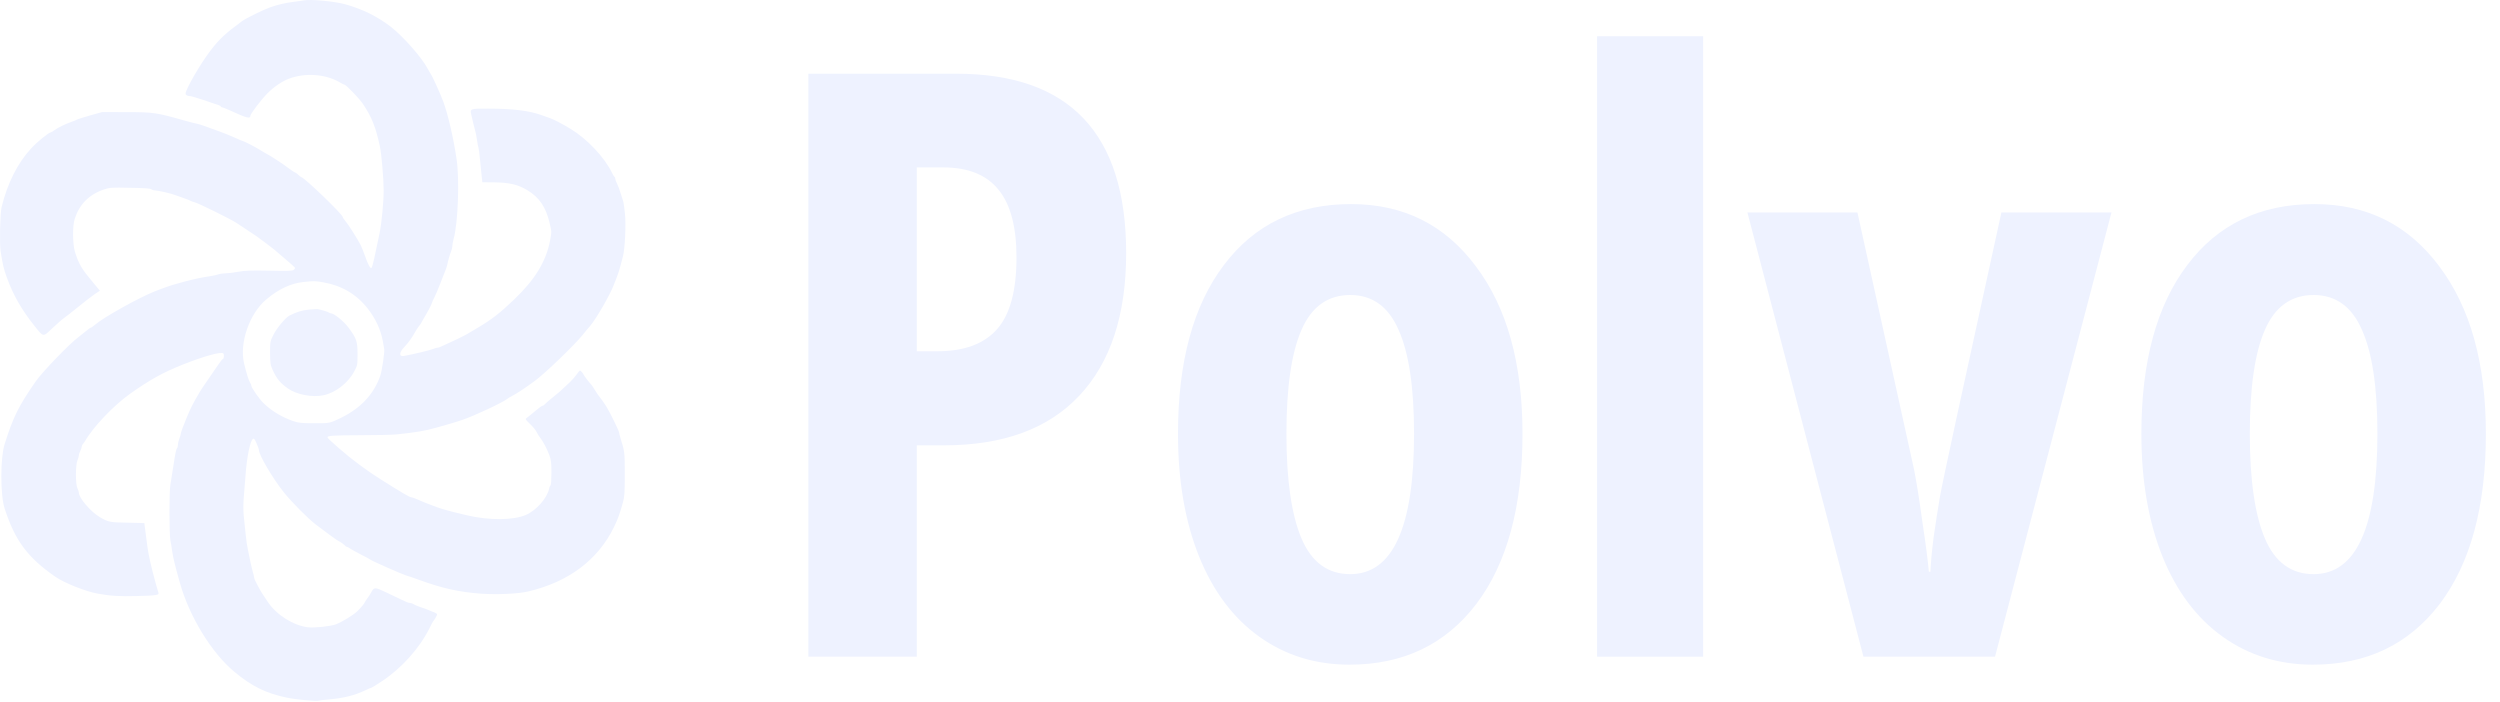
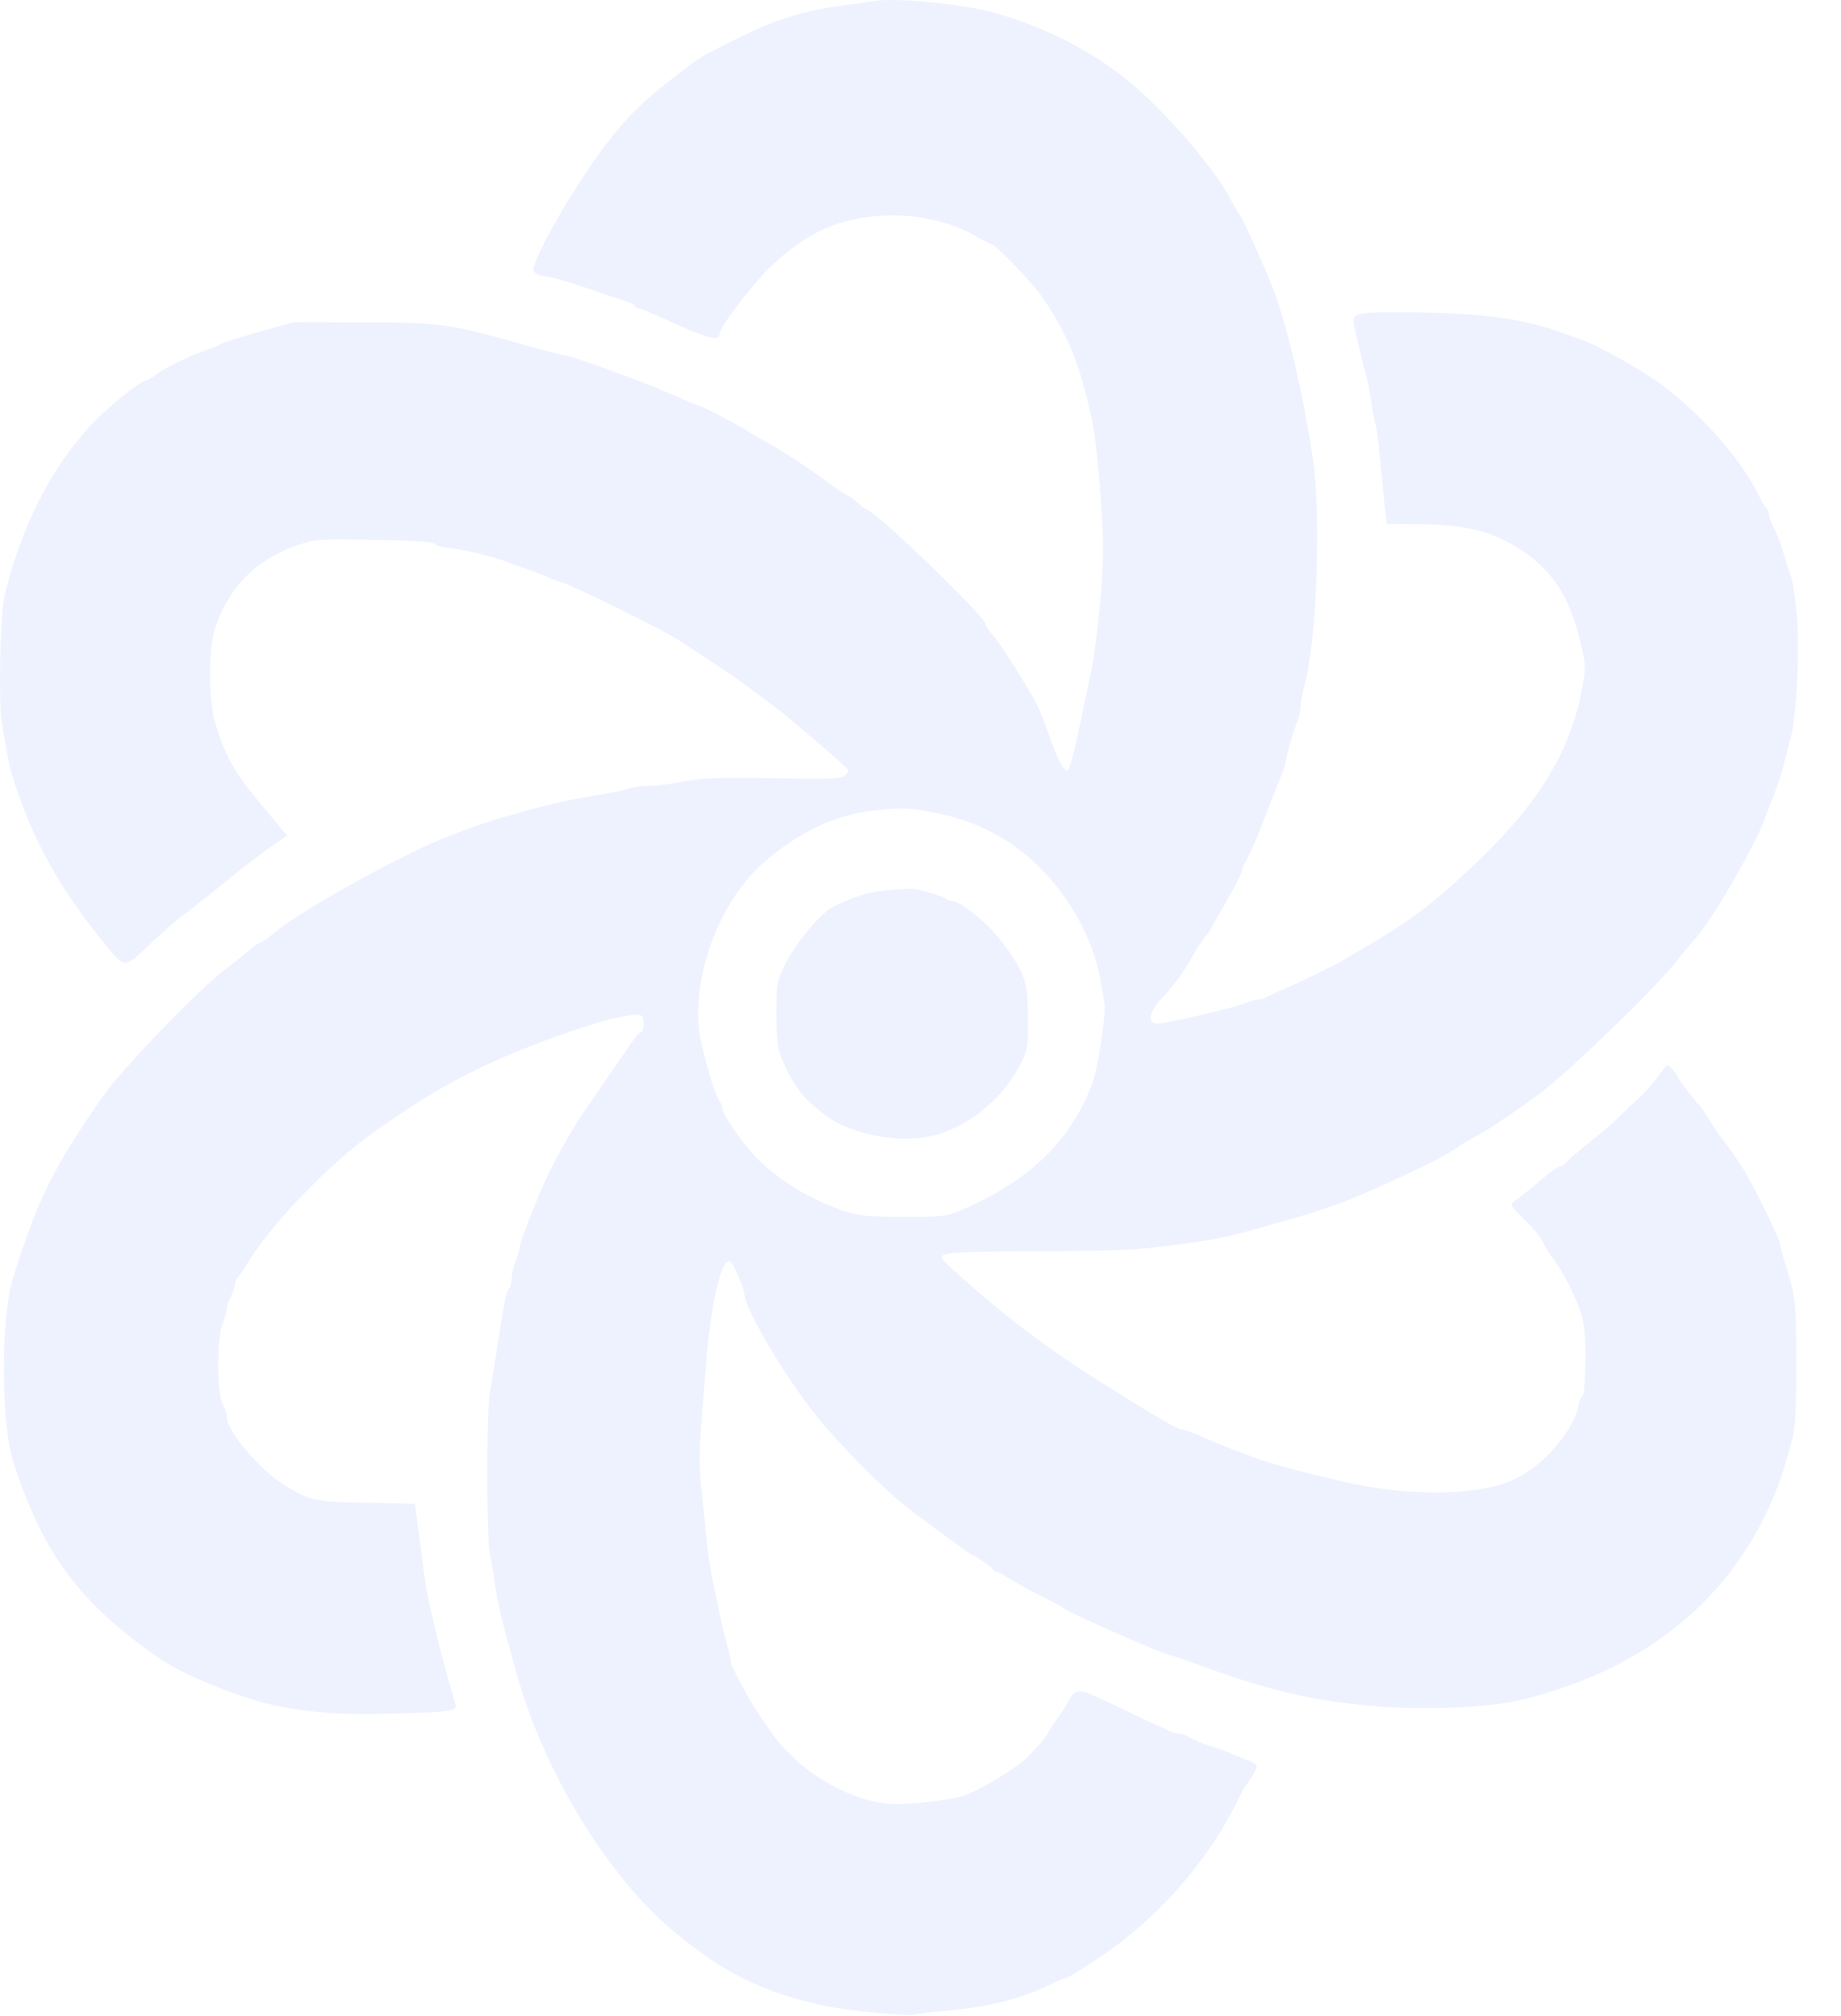
- <svg xmlns="http://www.w3.org/2000/svg" width="82" height="23" viewBox="0 0 82 23" fill="none">
+ <svg xmlns="http://www.w3.org/2000/svg" width="21" height="23" viewBox="0 0 21 23" fill="none">
  <path d="M9.962 0.013C9.937 0.019 9.79 0.041 9.634 0.06C9.352 0.097 9.131 0.147 8.868 0.238C8.668 0.306 8.059 0.603 7.943 0.691C7.387 1.1 7.202 1.272 6.899 1.666C6.571 2.094 6.087 2.931 6.087 3.072C6.087 3.119 6.152 3.153 6.24 3.153C6.268 3.153 6.462 3.21 6.668 3.278C6.871 3.35 7.087 3.419 7.143 3.438C7.196 3.453 7.243 3.478 7.243 3.494C7.243 3.506 7.262 3.519 7.284 3.519C7.302 3.519 7.412 3.563 7.524 3.613C8.093 3.875 8.212 3.906 8.212 3.797C8.212 3.735 8.574 3.26 8.771 3.063C8.99 2.844 9.243 2.672 9.468 2.585C9.993 2.381 10.662 2.425 11.127 2.691C11.209 2.741 11.287 2.778 11.299 2.778C11.349 2.778 11.781 3.228 11.896 3.397C12.193 3.835 12.324 4.166 12.462 4.81C12.515 5.063 12.584 5.869 12.584 6.247C12.584 6.628 12.518 7.316 12.449 7.653C12.343 8.166 12.327 8.241 12.271 8.494C12.24 8.638 12.202 8.769 12.184 8.788C12.149 8.822 12.062 8.663 11.965 8.375C11.927 8.266 11.868 8.119 11.834 8.047C11.734 7.85 11.431 7.369 11.331 7.253C11.284 7.197 11.243 7.138 11.243 7.119C11.243 7.035 9.971 5.81 9.881 5.81C9.874 5.81 9.827 5.775 9.781 5.731C9.734 5.688 9.684 5.653 9.671 5.653C9.656 5.653 9.565 5.591 9.468 5.519C9.271 5.366 8.818 5.075 8.681 5.01C8.656 4.997 8.577 4.95 8.509 4.906C8.365 4.816 7.987 4.622 7.956 4.622C7.943 4.622 7.846 4.581 7.737 4.531C7.627 4.485 7.484 4.422 7.415 4.394C7.346 4.369 7.234 4.325 7.165 4.3C6.815 4.169 6.502 4.06 6.468 4.06C6.446 4.06 6.281 4.016 6.093 3.966C5.127 3.691 5.046 3.678 4.156 3.678L3.352 3.675L2.949 3.788C2.731 3.85 2.534 3.913 2.512 3.928C2.493 3.941 2.421 3.972 2.352 3.994C2.162 4.06 1.893 4.188 1.787 4.269C1.734 4.31 1.681 4.341 1.668 4.341C1.602 4.341 1.215 4.656 1.021 4.869C0.577 5.347 0.243 6.013 0.052 6.794C0.002 7.01 -0.019 7.994 0.021 8.247C0.096 8.71 0.118 8.806 0.221 9.094C0.427 9.669 0.709 10.16 1.124 10.681C1.437 11.072 1.399 11.066 1.727 10.757C1.884 10.613 2.043 10.469 2.087 10.441C2.131 10.413 2.346 10.244 2.565 10.066C2.787 9.885 3.037 9.694 3.121 9.638L3.277 9.535L3.065 9.281C2.674 8.816 2.59 8.675 2.459 8.263C2.381 8.01 2.374 7.41 2.452 7.175C2.606 6.7 2.924 6.378 3.406 6.216C3.602 6.15 3.656 6.147 4.271 6.16C4.737 6.166 4.94 6.181 4.968 6.21C4.987 6.228 5.046 6.247 5.093 6.247C5.184 6.247 5.646 6.353 5.759 6.403C5.793 6.416 5.912 6.46 6.024 6.497C6.137 6.535 6.243 6.578 6.259 6.591C6.277 6.603 6.334 6.622 6.384 6.635C6.506 6.663 7.556 7.181 7.759 7.313C7.902 7.406 8.252 7.638 8.412 7.747C8.527 7.828 8.977 8.166 8.993 8.185C9.002 8.194 9.156 8.328 9.337 8.478C9.518 8.631 9.671 8.769 9.677 8.785C9.681 8.8 9.662 8.831 9.631 8.853C9.587 8.888 9.412 8.891 8.824 8.878C8.212 8.866 8.021 8.875 7.802 8.916C7.656 8.944 7.471 8.966 7.39 8.966C7.312 8.966 7.209 8.981 7.159 9C7.112 9.019 6.987 9.044 6.884 9.06C6.615 9.1 6.29 9.169 6.071 9.231C5.968 9.26 5.843 9.294 5.79 9.31C5.649 9.344 5.334 9.453 5.062 9.563C4.556 9.763 3.39 10.413 3.127 10.644C3.062 10.7 2.996 10.747 2.981 10.747C2.965 10.747 2.899 10.794 2.837 10.847C2.771 10.903 2.652 10.997 2.574 11.056C2.29 11.263 1.39 12.197 1.177 12.503C0.609 13.319 0.431 13.678 0.149 14.578C0.009 15.022 0.009 16.232 0.149 16.669C0.49 17.728 0.902 18.285 1.821 18.922C2.106 19.119 2.802 19.397 3.196 19.469C3.612 19.547 3.921 19.566 4.493 19.55C5.14 19.535 5.227 19.519 5.196 19.438C5.187 19.413 5.149 19.285 5.112 19.153C4.952 18.566 4.871 18.2 4.837 17.944C4.821 17.828 4.793 17.603 4.771 17.444L4.734 17.157L4.184 17.144C3.599 17.135 3.549 17.125 3.265 16.956C2.971 16.782 2.587 16.331 2.587 16.16C2.587 16.131 2.565 16.066 2.54 16.016C2.474 15.891 2.474 15.257 2.54 15.1C2.565 15.041 2.587 14.966 2.587 14.935C2.587 14.903 2.609 14.838 2.634 14.791C2.659 14.741 2.681 14.678 2.681 14.653C2.681 14.625 2.696 14.588 2.715 14.569C2.734 14.55 2.765 14.507 2.787 14.472C3.052 14.007 3.727 13.3 4.262 12.919C4.899 12.466 5.343 12.219 5.968 11.969C6.671 11.688 7.246 11.528 7.321 11.591C7.362 11.625 7.346 11.778 7.306 11.778C7.293 11.778 7.227 11.86 7.162 11.957C7.093 12.056 6.943 12.278 6.821 12.453C6.702 12.625 6.584 12.8 6.559 12.844C6.327 13.235 6.246 13.397 6.099 13.757C6.006 13.982 5.931 14.191 5.931 14.219C5.931 14.247 5.909 14.322 5.884 14.382C5.859 14.444 5.837 14.535 5.837 14.585C5.837 14.632 5.824 14.685 5.806 14.703C5.777 14.732 5.752 14.85 5.665 15.419C5.64 15.572 5.606 15.785 5.59 15.888C5.546 16.122 5.549 17.522 5.59 17.732C5.609 17.816 5.634 17.972 5.646 18.075C5.681 18.303 5.731 18.516 5.902 19.122C6.212 20.225 6.94 21.416 7.687 22.035C8.249 22.506 8.721 22.738 9.399 22.881C9.668 22.941 10.365 23.006 10.434 22.985C10.459 22.975 10.634 22.953 10.821 22.938C11.277 22.897 11.637 22.806 11.971 22.647C12.068 22.597 12.162 22.56 12.177 22.56C12.19 22.56 12.349 22.463 12.527 22.344C13.174 21.916 13.752 21.272 14.087 20.607C14.146 20.485 14.202 20.381 14.212 20.372C14.249 20.335 14.337 20.185 14.337 20.153C14.337 20.135 14.299 20.107 14.252 20.088C14.202 20.072 14.124 20.038 14.071 20.016C14.021 19.991 13.899 19.947 13.806 19.919C13.712 19.888 13.606 19.844 13.571 19.819C13.537 19.797 13.484 19.778 13.456 19.778C13.424 19.778 13.374 19.766 13.343 19.75C13.315 19.735 13.227 19.694 13.149 19.66C13.071 19.625 12.856 19.522 12.668 19.431C12.296 19.253 12.268 19.253 12.177 19.428C12.149 19.482 12.09 19.575 12.043 19.635C11.999 19.694 11.962 19.75 11.962 19.76C11.962 19.785 11.84 19.931 11.721 20.047C11.596 20.172 11.215 20.403 11.018 20.478C10.837 20.544 10.318 20.6 10.102 20.575C9.621 20.516 9.077 20.175 8.787 19.747C8.599 19.472 8.559 19.407 8.452 19.206C8.387 19.091 8.337 18.975 8.337 18.953C8.337 18.928 8.318 18.841 8.293 18.76C8.268 18.675 8.234 18.528 8.215 18.435C8.196 18.341 8.159 18.163 8.134 18.044C8.106 17.922 8.071 17.685 8.056 17.513C8.04 17.341 8.012 17.078 7.996 16.931C7.977 16.753 7.977 16.525 7.999 16.275C8.015 16.063 8.04 15.741 8.056 15.56C8.096 15 8.202 14.475 8.29 14.403C8.331 14.369 8.349 14.391 8.415 14.541C8.459 14.638 8.493 14.738 8.493 14.766C8.493 14.922 8.943 15.688 9.299 16.135C9.559 16.463 10.102 17.01 10.365 17.21C10.687 17.456 11.087 17.747 11.106 17.747C11.131 17.747 11.321 17.885 11.331 17.91C11.337 17.925 11.356 17.935 11.374 17.935C11.39 17.935 11.443 17.96 11.487 17.994C11.534 18.025 11.69 18.113 11.837 18.188C11.984 18.26 12.124 18.338 12.149 18.357C12.215 18.407 13.206 18.844 13.321 18.875C13.374 18.888 13.556 18.95 13.727 19.013C14.502 19.297 15.052 19.419 15.774 19.472C16.315 19.51 16.996 19.478 17.324 19.4C18.646 19.091 19.615 18.363 20.137 17.291C20.274 17.006 20.321 16.878 20.431 16.482C20.484 16.297 20.493 16.157 20.493 15.556C20.493 14.835 20.49 14.813 20.352 14.369C20.327 14.288 20.306 14.207 20.306 14.185C20.306 14.141 20.037 13.585 19.912 13.375C19.846 13.26 19.699 13.053 19.593 12.919C19.581 12.9 19.534 12.832 19.493 12.763C19.452 12.694 19.409 12.632 19.399 12.622C19.359 12.588 19.152 12.322 19.146 12.294C19.131 12.25 19.046 12.153 19.021 12.153C19.012 12.153 18.962 12.213 18.912 12.285C18.862 12.357 18.765 12.466 18.699 12.528C18.631 12.588 18.524 12.688 18.465 12.747C18.402 12.81 18.256 12.938 18.134 13.031C18.015 13.128 17.896 13.228 17.871 13.257C17.849 13.288 17.812 13.31 17.79 13.31C17.771 13.31 17.671 13.382 17.571 13.469C17.471 13.553 17.359 13.647 17.318 13.675C17.277 13.7 17.243 13.735 17.243 13.747C17.243 13.763 17.312 13.841 17.396 13.919C17.484 14 17.574 14.113 17.602 14.172C17.627 14.228 17.684 14.316 17.721 14.363C17.812 14.475 17.94 14.719 18.021 14.935C18.074 15.075 18.087 15.178 18.087 15.503C18.087 15.722 18.074 15.906 18.059 15.919C18.043 15.928 18.018 15.982 18.009 16.038C17.94 16.347 17.584 16.747 17.246 16.891C16.827 17.069 16.046 17.072 15.321 16.903C14.812 16.785 14.518 16.703 14.337 16.638C14.04 16.528 13.899 16.475 13.64 16.36C13.574 16.331 13.506 16.31 13.487 16.31C13.437 16.31 13.19 16.166 12.506 15.735C12.027 15.435 11.54 15.072 11.118 14.703C10.824 14.447 10.743 14.369 10.743 14.341C10.743 14.291 10.921 14.278 11.821 14.275C12.337 14.275 12.877 14.263 13.024 14.247C13.643 14.181 13.931 14.135 14.306 14.028C14.365 14.01 14.534 13.963 14.681 13.922C14.827 13.882 15.037 13.816 15.149 13.778C15.543 13.647 16.518 13.191 16.649 13.075C16.674 13.053 16.746 13.013 16.806 12.982C16.959 12.903 17.209 12.738 17.546 12.491C17.874 12.25 18.837 11.325 19.109 10.988C19.209 10.863 19.312 10.738 19.343 10.707C19.537 10.491 20.015 9.663 20.134 9.341C20.162 9.263 20.212 9.138 20.243 9.06C20.274 8.981 20.324 8.828 20.352 8.716C20.381 8.603 20.418 8.463 20.434 8.403C20.496 8.169 20.537 7.375 20.499 7.016C20.481 6.822 20.452 6.631 20.437 6.588C20.421 6.547 20.384 6.428 20.352 6.325C20.324 6.222 20.271 6.088 20.24 6.025C20.206 5.963 20.181 5.888 20.181 5.863C20.181 5.838 20.171 5.81 20.159 5.803C20.143 5.797 20.106 5.738 20.074 5.669C19.831 5.163 19.256 4.553 18.715 4.228C18.452 4.066 18.156 3.913 18.04 3.875C17.99 3.856 17.862 3.813 17.759 3.775C17.349 3.628 16.815 3.563 16.006 3.563C15.427 3.56 15.409 3.566 15.459 3.766C15.477 3.835 15.506 3.956 15.524 4.044C15.543 4.128 15.571 4.241 15.587 4.294C15.602 4.344 15.631 4.481 15.646 4.597C15.662 4.713 15.684 4.822 15.693 4.838C15.702 4.853 15.727 5.041 15.746 5.253C15.768 5.463 15.79 5.716 15.802 5.81L15.821 5.978L16.212 5.981C16.709 5.988 16.99 6.053 17.296 6.238C17.693 6.478 17.902 6.788 18.027 7.313C18.096 7.6 18.096 7.606 18.043 7.888C17.909 8.578 17.552 9.166 16.862 9.825C16.39 10.275 16.137 10.472 15.681 10.744C15.499 10.85 15.331 10.95 15.306 10.966C15.24 11.007 14.784 11.228 14.634 11.291C14.565 11.319 14.484 11.357 14.456 11.372C14.424 11.391 14.381 11.403 14.356 11.403C14.331 11.403 14.271 11.419 14.221 11.441C14.106 11.488 13.562 11.619 13.252 11.675C13.077 11.703 13.087 11.566 13.268 11.375C13.377 11.263 13.518 11.072 13.599 10.919C13.646 10.832 13.712 10.735 13.74 10.7C13.771 10.666 13.806 10.616 13.818 10.591C13.831 10.566 13.856 10.516 13.877 10.482C14.006 10.269 14.165 9.975 14.171 9.928C14.174 9.9 14.206 9.831 14.24 9.772C14.271 9.716 14.359 9.513 14.431 9.325C14.502 9.135 14.581 8.938 14.602 8.888C14.624 8.835 14.652 8.76 14.662 8.716C14.696 8.55 14.752 8.353 14.793 8.253C14.818 8.197 14.837 8.113 14.837 8.069C14.837 8.025 14.856 7.916 14.881 7.828C15.024 7.316 15.077 5.869 14.974 5.206C14.871 4.513 14.699 3.778 14.546 3.35C14.459 3.113 14.187 2.506 14.134 2.435C14.115 2.41 14.068 2.325 14.024 2.247C13.834 1.885 13.215 1.185 12.818 0.878C12.39 0.547 11.893 0.3 11.337 0.144C10.987 0.044 10.19 -0.031 9.962 0.013ZM10.602 9.26C11.209 9.366 11.693 9.65 12.062 10.122C12.321 10.453 12.487 10.813 12.556 11.185C12.574 11.297 12.596 11.416 12.602 11.45C12.621 11.544 12.527 12.181 12.468 12.341C12.252 12.941 11.827 13.391 11.181 13.707C10.809 13.885 10.815 13.885 10.306 13.882C9.89 13.882 9.79 13.872 9.621 13.813C9.252 13.685 8.915 13.485 8.656 13.235C8.509 13.097 8.243 12.716 8.243 12.647C8.243 12.622 8.224 12.578 8.199 12.544C8.156 12.475 8.087 12.257 8.006 11.922C7.846 11.25 8.181 10.285 8.737 9.819C9.131 9.485 9.54 9.294 9.949 9.25C10.306 9.213 10.327 9.213 10.602 9.26Z" fill="#EEF2FF" />
  <path d="M10.124 10.156C9.893 10.181 9.743 10.228 9.496 10.35C9.365 10.416 9.071 10.769 8.965 10.988C8.862 11.194 8.858 11.213 8.858 11.575C8.862 11.913 8.868 11.969 8.943 12.134C9.074 12.422 9.19 12.563 9.446 12.744C9.724 12.941 10.24 13.041 10.602 12.966C10.996 12.888 11.415 12.566 11.618 12.184C11.724 11.988 11.727 11.972 11.727 11.622C11.727 11.197 11.696 11.103 11.437 10.753C11.277 10.538 10.958 10.278 10.855 10.278C10.836 10.278 10.805 10.266 10.79 10.253C10.761 10.228 10.555 10.166 10.43 10.141C10.405 10.134 10.268 10.144 10.124 10.156Z" fill="#EEF2FF" />
-   <path d="M36.938 8.303C36.938 10.335 36.423 11.896 35.394 12.986C34.374 14.067 32.896 14.607 30.96 14.607H30.071V21.539H26.514V2.418H31.366C35.08 2.418 36.938 4.38 36.938 8.303ZM30.071 11.521H30.751C31.623 11.521 32.273 11.281 32.7 10.801C33.127 10.322 33.341 9.537 33.341 8.447C33.341 7.444 33.145 6.703 32.752 6.224C32.36 5.735 31.754 5.491 30.934 5.491H30.071V11.521Z" fill="#EEF2FF" />
-   <path d="M49.938 14.228C49.938 16.617 49.432 18.479 48.421 19.813C47.41 21.138 46.023 21.801 44.262 21.801C43.146 21.801 42.16 21.495 41.306 20.885C40.452 20.275 39.793 19.398 39.331 18.256C38.869 17.105 38.638 15.763 38.638 14.228C38.638 11.865 39.139 10.021 40.142 8.696C41.145 7.362 42.535 6.694 44.314 6.694C46.032 6.694 47.396 7.375 48.408 8.735C49.428 10.086 49.938 11.917 49.938 14.228ZM42.195 14.228C42.195 15.745 42.361 16.892 42.692 17.668C43.024 18.444 43.556 18.832 44.288 18.832C45.683 18.832 46.381 17.297 46.381 14.228C46.381 12.702 46.211 11.564 45.87 10.814C45.539 10.056 45.012 9.676 44.288 9.676C43.556 9.676 43.024 10.056 42.692 10.814C42.361 11.564 42.195 12.702 42.195 14.228Z" fill="#EEF2FF" />
-   <path d="M55.863 21.539H52.384V1.188H55.863V21.539Z" fill="#EEF2FF" />
-   <path d="M61.121 21.539L57.315 6.969H60.924L62.782 15.405C62.86 15.797 62.952 16.373 63.056 17.131C63.17 17.881 63.239 18.422 63.266 18.753H63.318C63.327 18.492 63.361 18.117 63.422 17.628C63.492 17.14 63.562 16.691 63.632 16.281C63.702 15.871 64.373 12.768 65.646 6.969H69.256L65.437 21.539H61.121Z" fill="#EEF2FF" />
-   <path d="M81.537 14.228C81.537 16.617 81.031 18.479 80.02 19.813C79.008 21.138 77.622 21.801 75.861 21.801C74.745 21.801 73.759 21.495 72.905 20.885C72.05 20.275 71.392 19.398 70.93 18.256C70.468 17.105 70.237 15.763 70.237 14.228C70.237 11.865 70.738 10.021 71.741 8.696C72.743 7.362 74.134 6.694 75.913 6.694C77.631 6.694 78.995 7.375 80.007 8.735C81.027 10.086 81.537 11.917 81.537 14.228ZM73.794 14.228C73.794 15.745 73.96 16.892 74.291 17.668C74.623 18.444 75.154 18.832 75.887 18.832C77.282 18.832 77.979 17.297 77.979 14.228C77.979 12.702 77.809 11.564 77.469 10.814C77.138 10.056 76.611 9.676 75.887 9.676C75.154 9.676 74.623 10.056 74.291 10.814C73.96 11.564 73.794 12.702 73.794 14.228Z" fill="#EEF2FF" />
</svg>
